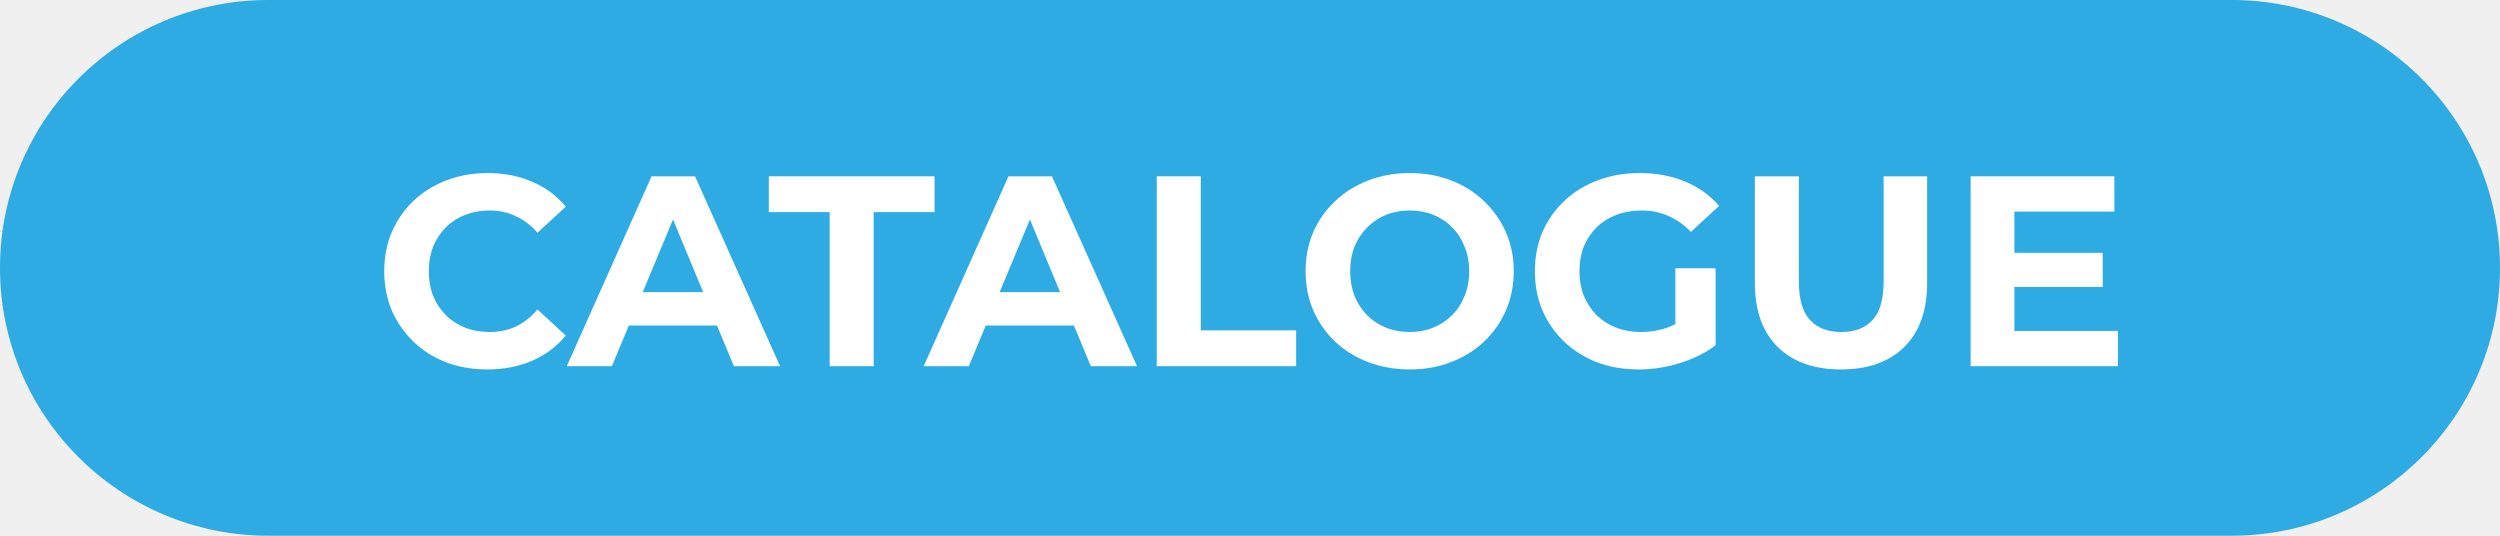
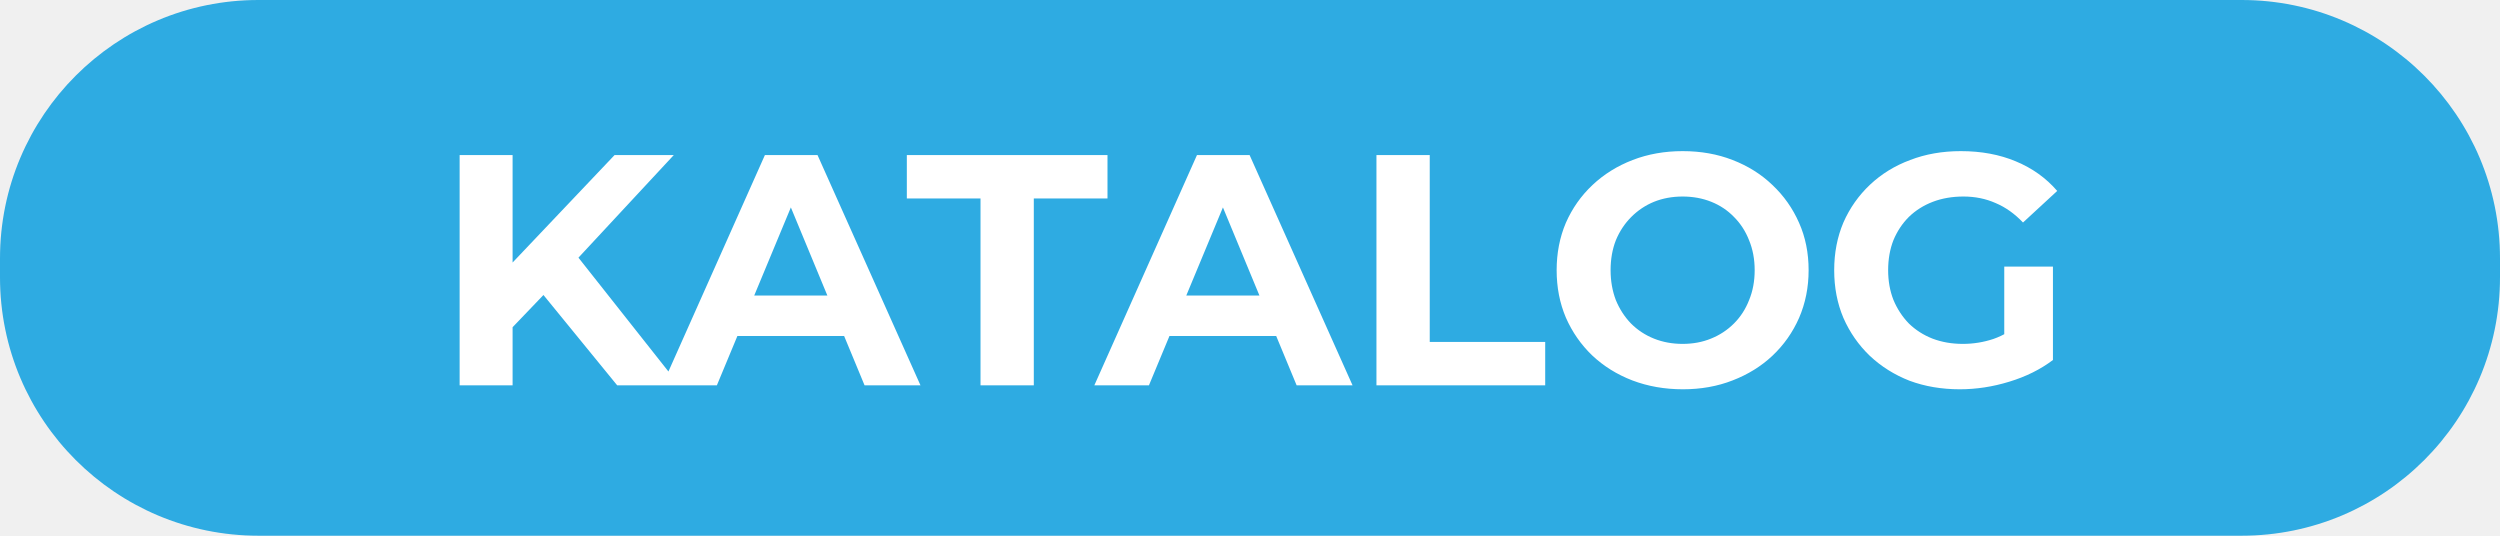
<svg xmlns="http://www.w3.org/2000/svg" width="266" height="57" viewBox="0 0 266 57" fill="none">
-   <path d="M0 28.5C0 12.76 12.783 0 28.552 0H237.448C253.217 0 266 12.76 266 28.5C266 44.24 253.217 57 237.448 57H28.552C12.783 57 0 44.24 0 28.5Z" fill="#2EABE2" />
-   <path d="M51.841 39.308C50.28 39.308 48.825 39.058 47.475 38.558C46.145 38.038 44.989 37.307 44.006 36.365C43.023 35.422 42.252 34.315 41.693 33.046C41.153 31.776 40.883 30.381 40.883 28.861C40.883 27.341 41.153 25.946 41.693 24.676C42.252 23.406 43.023 22.3 44.006 21.357C45.008 20.414 46.174 19.693 47.504 19.192C48.834 18.673 50.289 18.413 51.87 18.413C53.624 18.413 55.205 18.721 56.612 19.337C58.038 19.933 59.233 20.818 60.197 21.992L57.19 24.762C56.496 23.974 55.725 23.387 54.877 23.002C54.029 22.598 53.104 22.396 52.101 22.396C51.157 22.396 50.289 22.55 49.499 22.858C48.709 23.166 48.025 23.608 47.446 24.185C46.868 24.762 46.415 25.446 46.087 26.234C45.779 27.023 45.625 27.899 45.625 28.861C45.625 29.823 45.779 30.698 46.087 31.487C46.415 32.276 46.868 32.959 47.446 33.536C48.025 34.113 48.709 34.556 49.499 34.864C50.289 35.172 51.157 35.326 52.101 35.326C53.104 35.326 54.029 35.133 54.877 34.748C55.725 34.344 56.496 33.738 57.19 32.93L60.197 35.701C59.233 36.874 58.038 37.769 56.612 38.385C55.205 39.001 53.614 39.308 51.841 39.308Z" fill="white" />
-   <path d="M60.305 38.962L69.326 18.759H73.952L83.001 38.962H78.086L70.684 21.126H72.535L65.104 38.962H60.305ZM64.815 34.633L66.058 31.083H76.467L77.739 34.633H64.815Z" fill="white" />
-   <path d="M88.277 38.962V22.569H81.801V18.759H99.438V22.569H92.961V38.962H88.277Z" fill="white" />
-   <path d="M98.281 38.962L107.302 18.759H111.928L120.978 38.962H116.063L108.661 21.126H110.512L103.081 38.962H98.281ZM102.792 34.633L104.035 31.083H114.444L115.716 34.633H102.792Z" fill="white" />
-   <path d="M123.078 38.962V18.759H127.762V35.152H137.91V38.962H123.078Z" fill="white" />
-   <path d="M150.019 39.308C148.419 39.308 146.935 39.049 145.566 38.529C144.217 38.01 143.041 37.279 142.039 36.336C141.056 35.393 140.285 34.287 139.726 33.017C139.186 31.747 138.916 30.361 138.916 28.861C138.916 27.36 139.186 25.975 139.726 24.705C140.285 23.435 141.066 22.329 142.068 21.386C143.07 20.443 144.246 19.712 145.595 19.192C146.945 18.673 148.409 18.413 149.99 18.413C151.59 18.413 153.055 18.673 154.385 19.192C155.734 19.712 156.9 20.443 157.883 21.386C158.886 22.329 159.666 23.435 160.225 24.705C160.784 25.955 161.064 27.341 161.064 28.861C161.064 30.361 160.784 31.756 160.225 33.046C159.666 34.315 158.886 35.422 157.883 36.365C156.9 37.288 155.734 38.01 154.385 38.529C153.055 39.049 151.6 39.308 150.019 39.308ZM149.99 35.326C150.896 35.326 151.725 35.172 152.477 34.864C153.248 34.556 153.922 34.113 154.5 33.536C155.079 32.959 155.522 32.276 155.83 31.487C156.158 30.698 156.322 29.823 156.322 28.861C156.322 27.899 156.158 27.023 155.83 26.234C155.522 25.446 155.079 24.762 154.5 24.185C153.941 23.608 153.276 23.166 152.505 22.858C151.734 22.55 150.896 22.396 149.99 22.396C149.084 22.396 148.246 22.55 147.475 22.858C146.723 23.166 146.058 23.608 145.48 24.185C144.901 24.762 144.448 25.446 144.121 26.234C143.812 27.023 143.658 27.899 143.658 28.861C143.658 29.803 143.812 30.679 144.121 31.487C144.448 32.276 144.892 32.959 145.451 33.536C146.029 34.113 146.704 34.556 147.475 34.864C148.246 35.172 149.084 35.326 149.99 35.326Z" fill="white" />
-   <path d="M174.356 39.308C172.757 39.308 171.282 39.058 169.933 38.558C168.603 38.038 167.437 37.307 166.434 36.365C165.451 35.422 164.68 34.315 164.121 33.046C163.582 31.776 163.312 30.381 163.312 28.861C163.312 27.341 163.582 25.946 164.121 24.676C164.68 23.406 165.461 22.3 166.463 21.357C167.466 20.414 168.641 19.693 169.991 19.192C171.34 18.673 172.824 18.413 174.443 18.413C176.236 18.413 177.845 18.711 179.272 19.308C180.717 19.904 181.932 20.77 182.915 21.905L179.908 24.676C179.175 23.906 178.375 23.339 177.508 22.973C176.641 22.588 175.696 22.396 174.675 22.396C173.691 22.396 172.795 22.55 171.986 22.858C171.176 23.166 170.473 23.608 169.875 24.185C169.297 24.762 168.844 25.446 168.516 26.234C168.208 27.023 168.053 27.899 168.053 28.861C168.053 29.803 168.208 30.669 168.516 31.458C168.844 32.247 169.297 32.94 169.875 33.536C170.473 34.113 171.166 34.556 171.957 34.864C172.766 35.172 173.653 35.326 174.617 35.326C175.542 35.326 176.438 35.181 177.306 34.893C178.192 34.585 179.05 34.075 179.879 33.363L182.539 36.74C181.44 37.567 180.158 38.202 178.693 38.645C177.248 39.087 175.802 39.308 174.356 39.308ZM178.26 36.134V28.543H182.539V36.74L178.26 36.134Z" fill="white" />
-   <path d="M195.882 39.308C193.01 39.308 190.764 38.51 189.145 36.913C187.526 35.316 186.716 33.036 186.716 30.073V18.759H191.4V29.9C191.4 31.824 191.795 33.209 192.586 34.056C193.376 34.902 194.484 35.326 195.911 35.326C197.337 35.326 198.445 34.902 199.236 34.056C200.026 33.209 200.421 31.824 200.421 29.9V18.759H205.047V30.073C205.047 33.036 204.238 35.316 202.619 36.913C200.999 38.51 198.754 39.308 195.882 39.308Z" fill="white" />
-   <path d="M213.984 26.898H223.728V30.535H213.984V26.898ZM214.331 35.21H225.347V38.962H209.676V18.759H224.971V22.511H214.331V35.21Z" fill="white" />
+   <rect width="266" height="57" rx="27.5" fill="#2EABE2" />
+   <path d="M53.98 35.4L53.665 28.855L65.39 16.5H71.69L61.12 27.875L57.97 31.235L53.98 35.4ZM48.905 41V16.5H54.54V41H48.905ZM65.67 41L56.955 30.325L60.665 26.3L72.285 41H65.67ZM70.465 41L81.385 16.5H86.985L97.94 41H91.99L83.03 19.37H85.27L76.275 41H70.465ZM75.925 35.75L77.43 31.445H90.03L91.57 35.75H75.925ZM104.327 41V21.12H96.487V16.5H117.837V21.12H109.997V41H104.327ZM116.437 41L127.357 16.5H132.957L143.912 41H137.962L129.002 19.37H131.242L122.247 41H116.437ZM121.897 35.75L123.402 31.445H136.002L137.542 35.75H121.897ZM146.454 41V16.5H152.124V36.38H164.409V41H146.454ZM179.067 41.42C177.13 41.42 175.333 41.105 173.677 40.475C172.043 39.845 170.62 38.958 169.407 37.815C168.217 36.672 167.283 35.33 166.607 33.79C165.953 32.25 165.627 30.57 165.627 28.75C165.627 26.93 165.953 25.25 166.607 23.71C167.283 22.17 168.228 20.828 169.442 19.685C170.655 18.542 172.078 17.655 173.712 17.025C175.345 16.395 177.118 16.08 179.032 16.08C180.968 16.08 182.742 16.395 184.352 17.025C185.985 17.655 187.397 18.542 188.587 19.685C189.8 20.828 190.745 22.17 191.422 23.71C192.098 25.227 192.437 26.907 192.437 28.75C192.437 30.57 192.098 32.262 191.422 33.825C190.745 35.365 189.8 36.707 188.587 37.85C187.397 38.97 185.985 39.845 184.352 40.475C182.742 41.105 180.98 41.42 179.067 41.42ZM179.032 36.59C180.128 36.59 181.132 36.403 182.042 36.03C182.975 35.657 183.792 35.12 184.492 34.42C185.192 33.72 185.728 32.892 186.102 31.935C186.498 30.978 186.697 29.917 186.697 28.75C186.697 27.583 186.498 26.522 186.102 25.565C185.728 24.608 185.192 23.78 184.492 23.08C183.815 22.38 183.01 21.843 182.077 21.47C181.143 21.097 180.128 20.91 179.032 20.91C177.935 20.91 176.92 21.097 175.987 21.47C175.077 21.843 174.272 22.38 173.572 23.08C172.872 23.78 172.323 24.608 171.927 25.565C171.553 26.522 171.367 27.583 171.367 28.75C171.367 29.893 171.553 30.955 171.927 31.935C172.323 32.892 172.86 33.72 173.537 34.42C174.237 35.12 175.053 35.657 175.987 36.03C176.92 36.403 177.935 36.59 179.032 36.59ZM208.528 41.42C206.591 41.42 204.806 41.117 203.173 40.51C201.563 39.88 200.151 38.993 198.938 37.85C197.748 36.707 196.815 35.365 196.138 33.825C195.485 32.285 195.158 30.593 195.158 28.75C195.158 26.907 195.485 25.215 196.138 23.675C196.815 22.135 197.76 20.793 198.973 19.65C200.186 18.507 201.61 17.632 203.243 17.025C204.876 16.395 206.673 16.08 208.633 16.08C210.803 16.08 212.751 16.442 214.478 17.165C216.228 17.888 217.698 18.938 218.888 20.315L215.248 23.675C214.361 22.742 213.393 22.053 212.343 21.61C211.293 21.143 210.15 20.91 208.913 20.91C207.723 20.91 206.638 21.097 205.658 21.47C204.678 21.843 203.826 22.38 203.103 23.08C202.403 23.78 201.855 24.608 201.458 25.565C201.085 26.522 200.898 27.583 200.898 28.75C200.898 29.893 201.085 30.943 201.458 31.9C201.855 32.857 202.403 33.697 203.103 34.42C203.826 35.12 204.666 35.657 205.623 36.03C206.603 36.403 207.676 36.59 208.843 36.59C209.963 36.59 211.048 36.415 212.098 36.065C213.171 35.692 214.21 35.073 215.213 34.21L218.433 38.305C217.103 39.308 215.551 40.078 213.778 40.615C212.028 41.152 210.278 41.42 208.528 41.42ZM213.253 37.57V28.365H218.433V38.305L213.253 37.57Z" fill="white" />
</svg>
